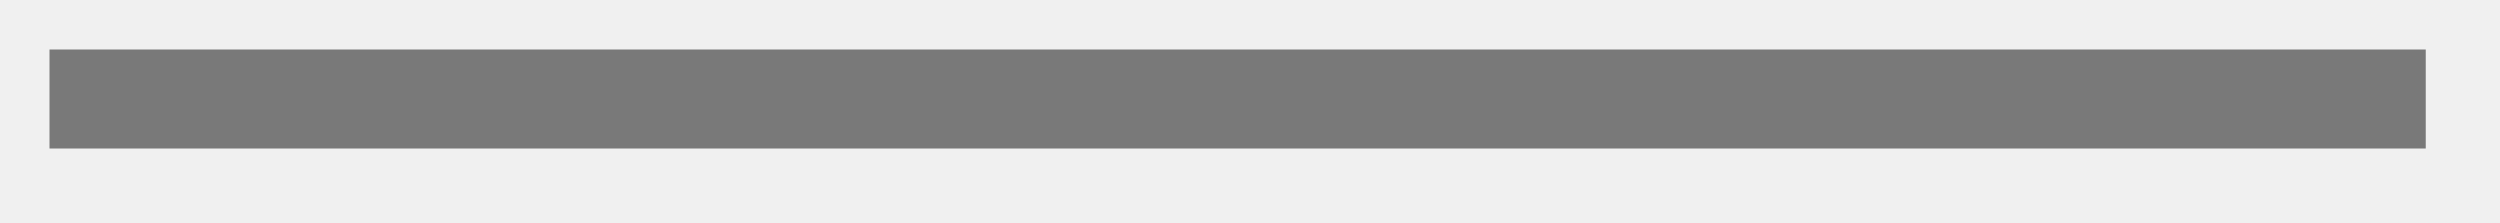
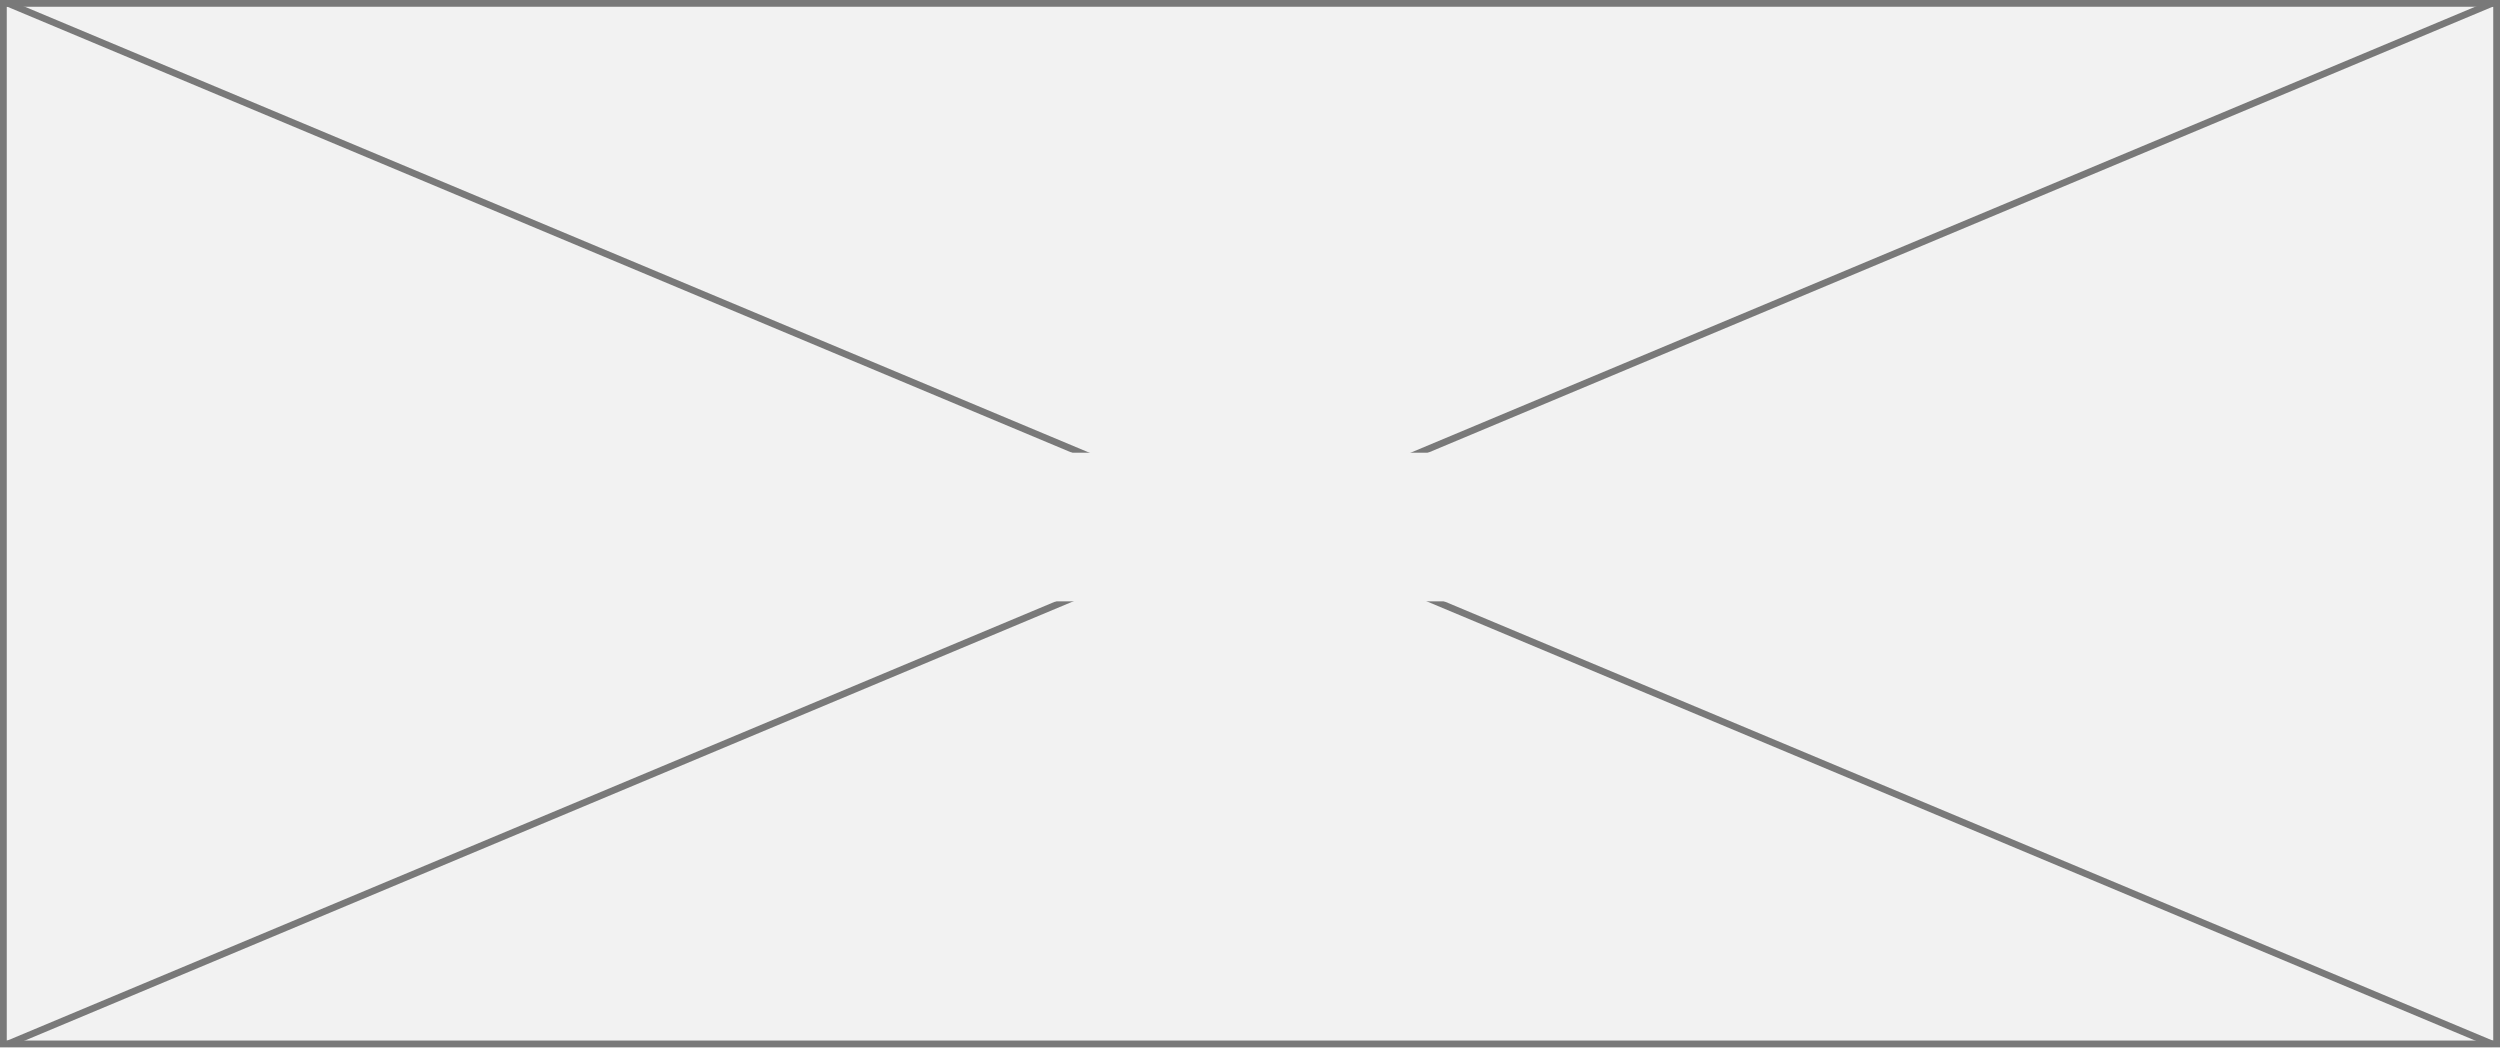
- <svg xmlns="http://www.w3.org/2000/svg" version="1.1" width="101px" height="9px">
-   <g transform="matrix(1 0 0 1 -419 -521 )">
-     <path d="M 421 525  L 517 525  " stroke-width="4" stroke="#797979" fill="none" />
+ <svg xmlns="http://www.w3.org/2000/svg" version="1.1" width="370px" height="155px">
+   <defs>
+     <mask fill="white" id="clip422">
+       <path d="M 1524 246  L 1590 246  L 1590 268  L 1524 268  Z M 1371 179  L 1741 179  L 1741 334  L 1371 334  Z " fill-rule="evenodd" />
+     </mask>
+   </defs>
+   <g transform="matrix(1 0 0 1 -1371 -179 )">
+     <path d="M 1371.5 179.5  L 1740.5 179.5  L 1740.5 333.5  L 1371.5 333.5  L 1371.5 179.5  Z " fill-rule="nonzero" fill="#f2f2f2" stroke="none" />
+     <path d="M 1371.5 179.5  L 1740.5 179.5  L 1740.5 333.5  L 1371.5 333.5  L 1371.5 179.5  Z " stroke-width="1" stroke="#797979" fill="none" />
+     <path d="M 1372.101 179.461  L 1739.899 333.539  M 1739.899 179.461  L 1372.101 333.539  " stroke-width="1" stroke="#797979" fill="none" mask="url(#clip422)" />
  </g>
</svg>
